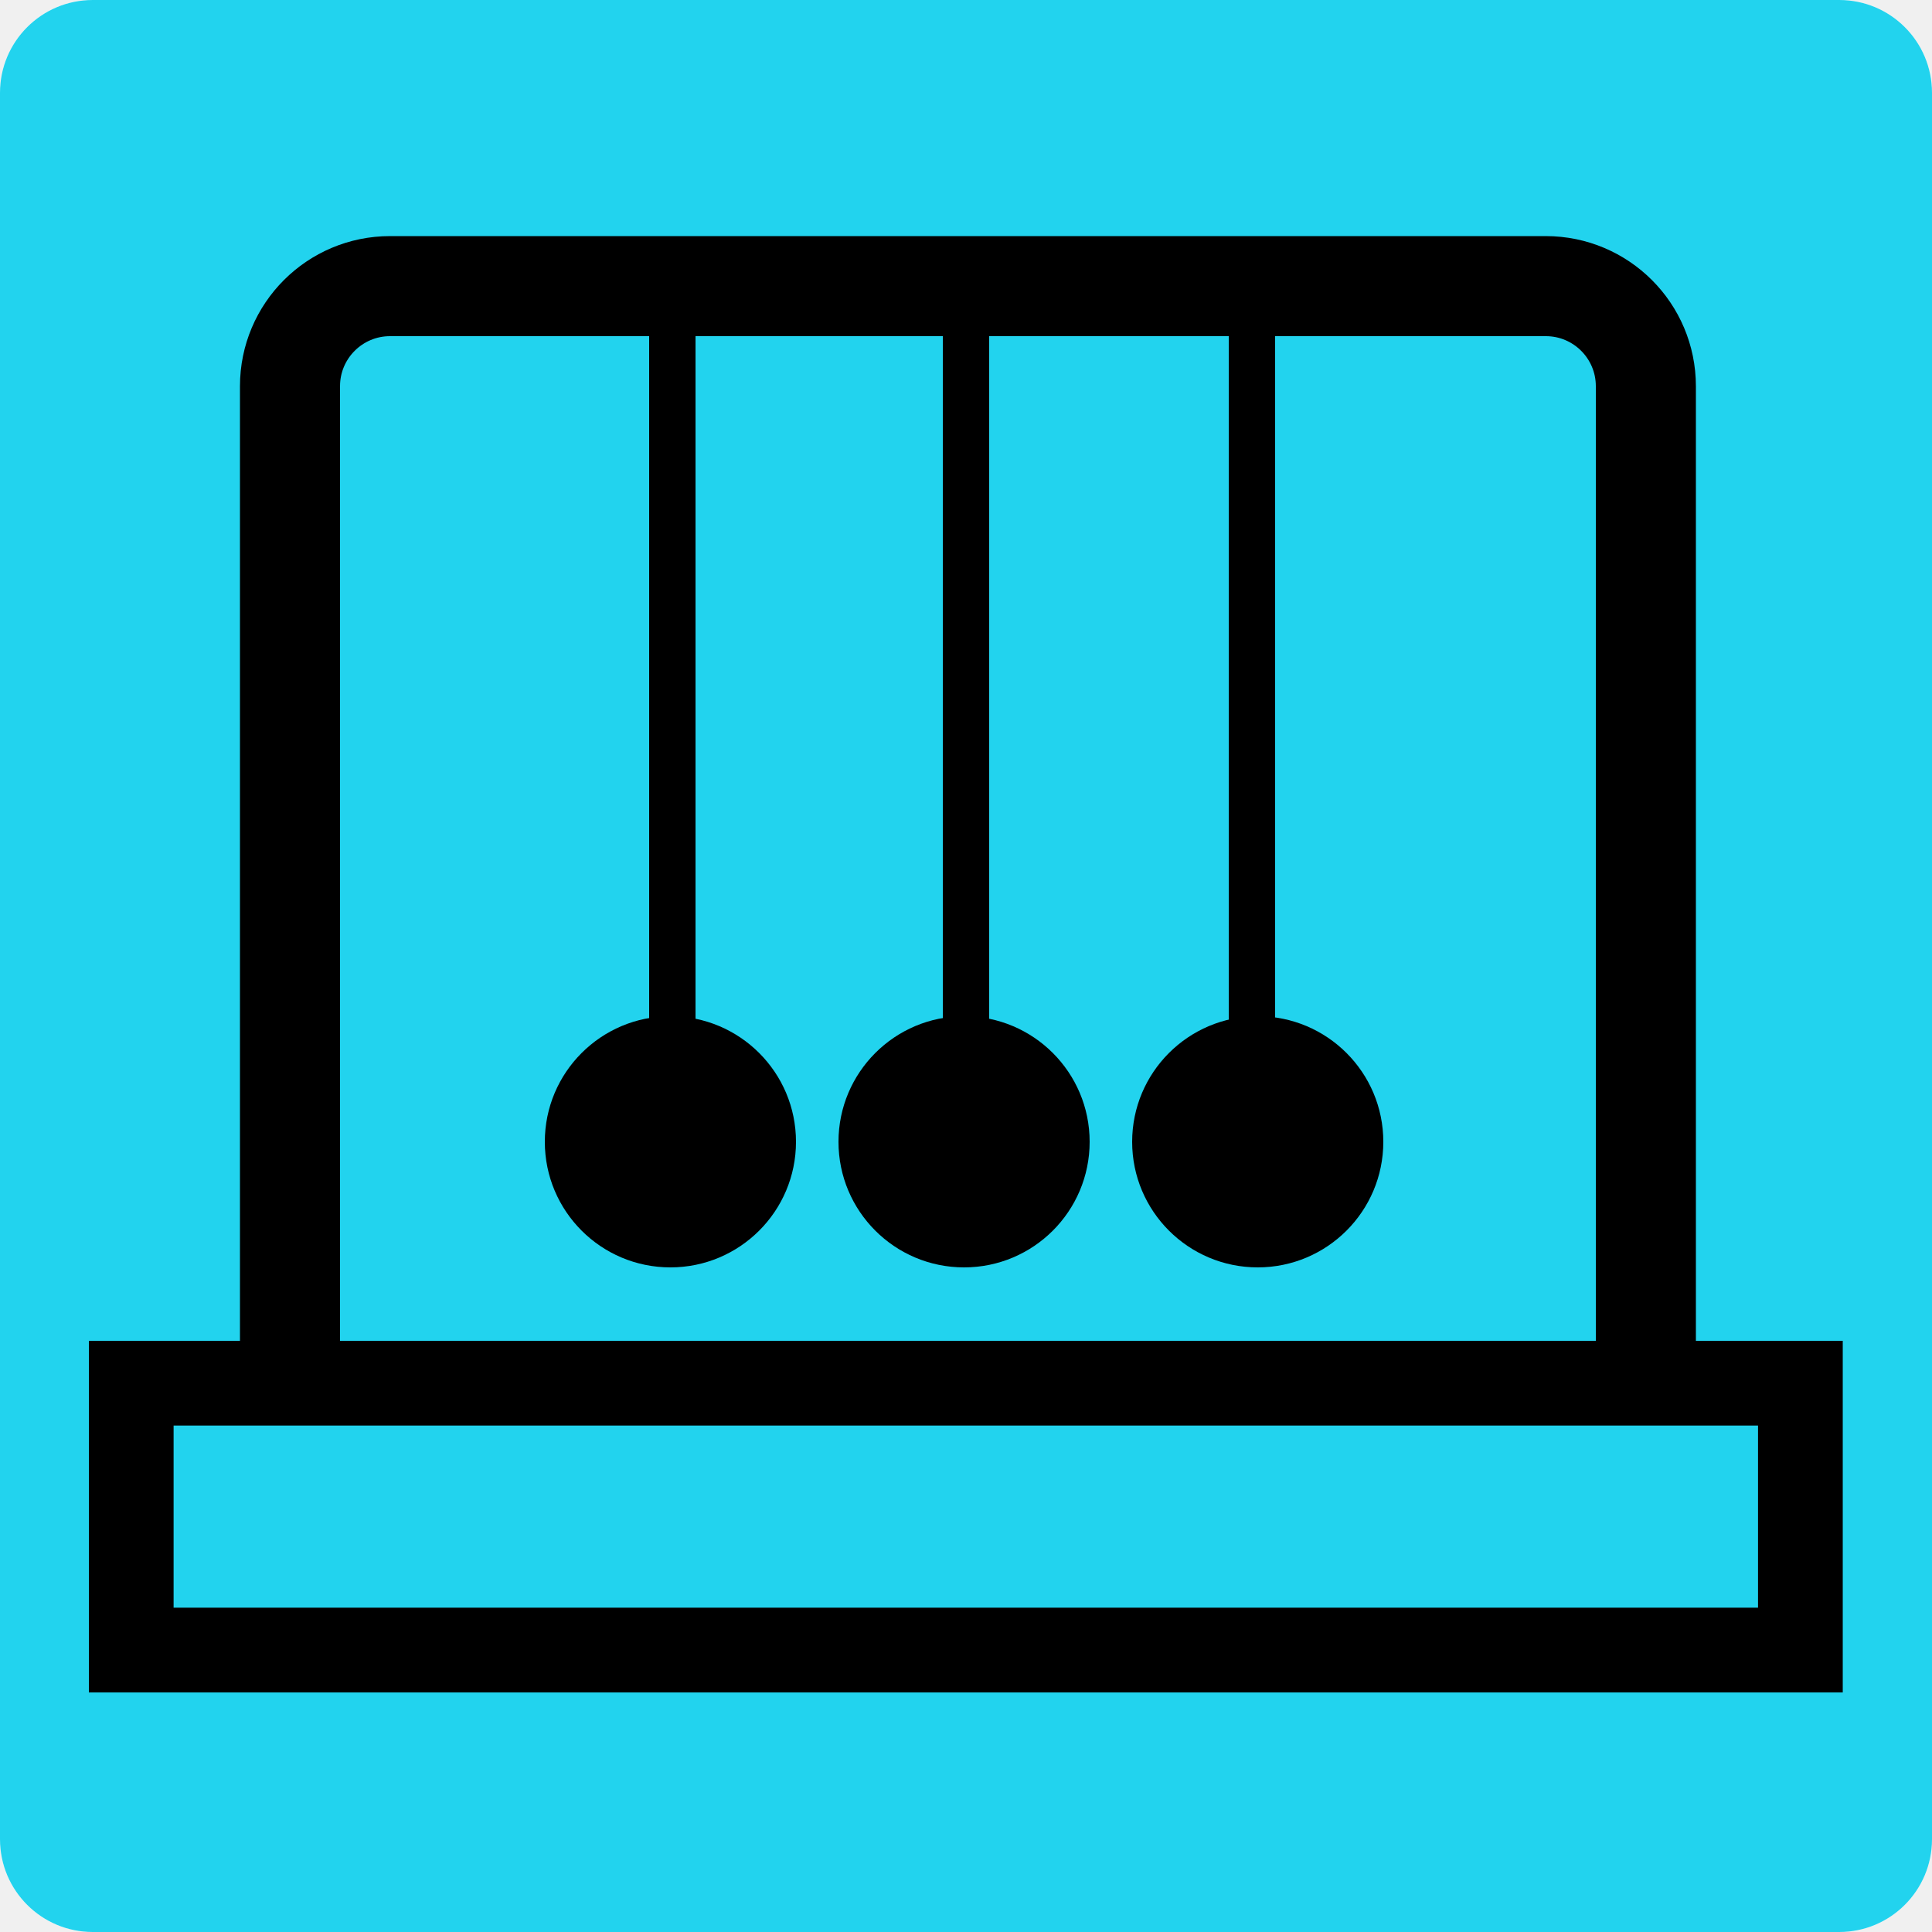
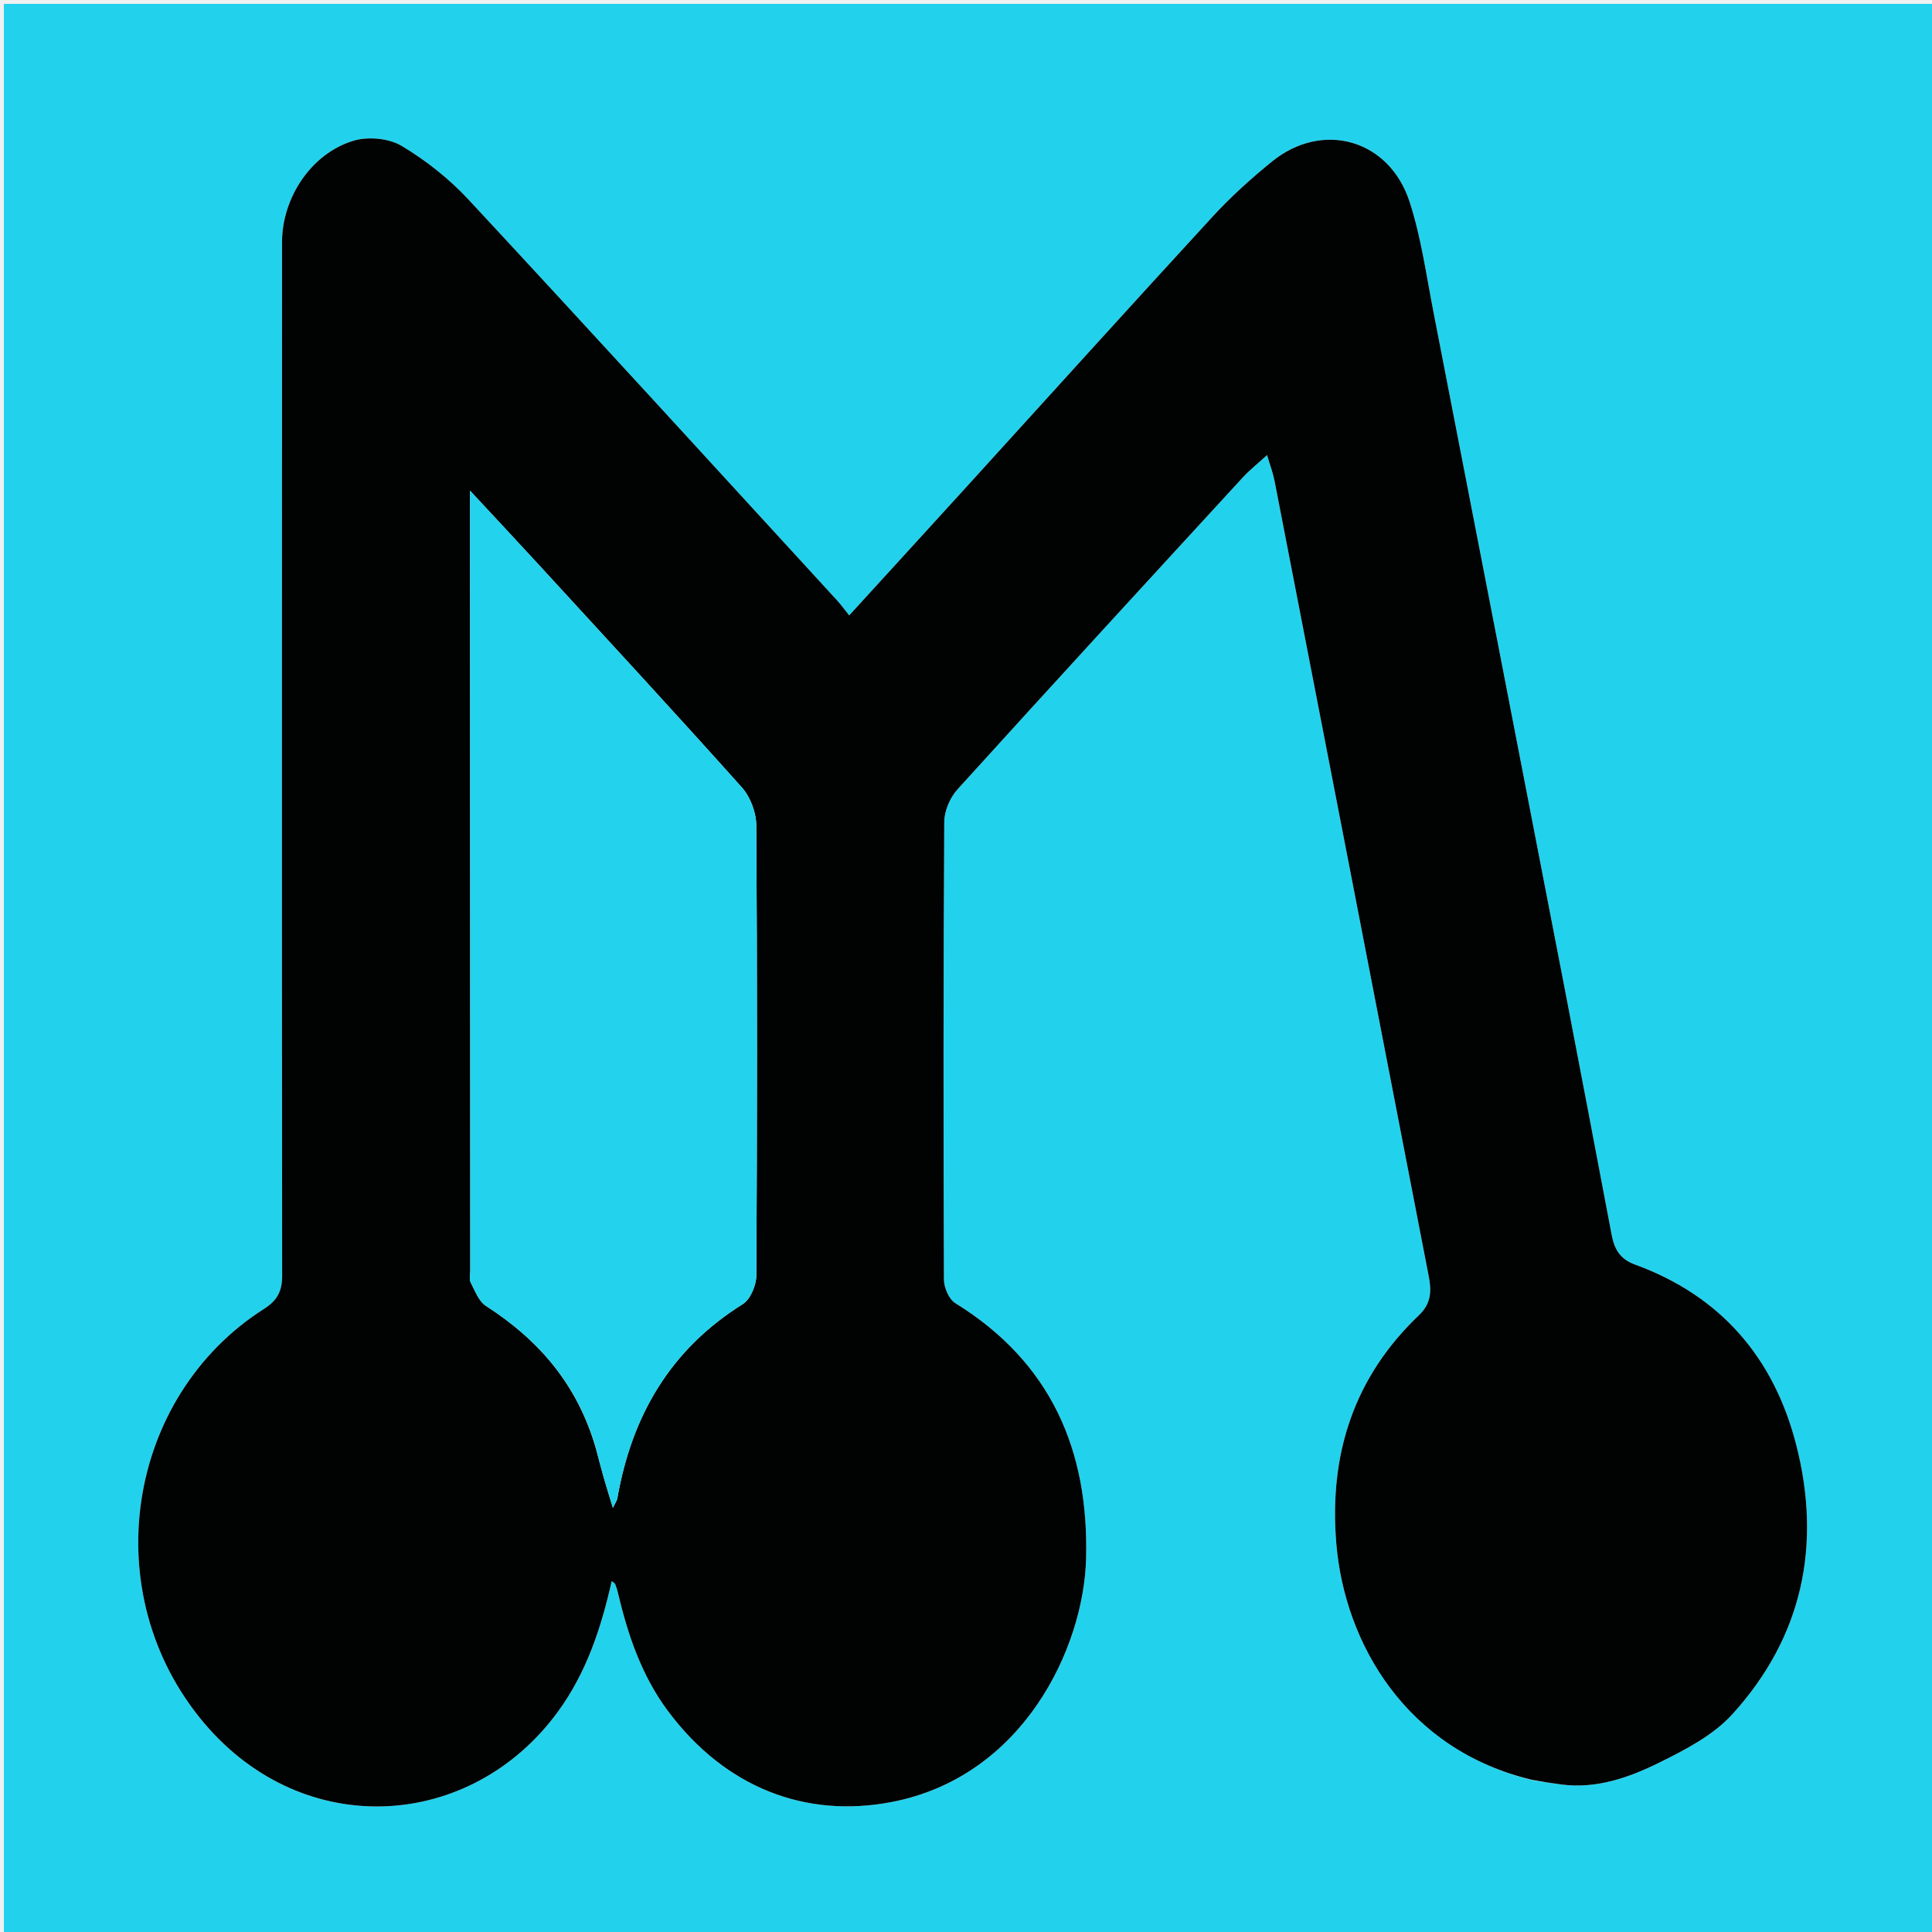
- <svg xmlns="http://www.w3.org/2000/svg" width="500" height="500" viewBox="0 0 500 500" fill="none">
-   <g clip-path="url(#clip0_3_22)">
-     <rect width="500" height="500" rx="24" fill="white" />
-     <rect width="500" height="500" fill="#22D3EE" />
-     <rect x="75.051" y="74.051" width="350.897" height="298.897" rx="25.897" stroke="black" stroke-width="25.897" />
-     <line x1="174" y1="277" x2="174" y2="87" stroke="black" stroke-width="12" />
-     <line x1="324" y1="272" x2="324" y2="87" stroke="black" stroke-width="12" />
-     <path d="M250 272V87" stroke="black" stroke-width="12" />
-     <circle cx="173.5" cy="295.5" r="32.5" fill="black" />
-     <circle cx="249.5" cy="295.5" r="32.5" fill="black" />
-     <circle cx="325.5" cy="295.5" r="32.5" fill="black" />
-     <rect x="33.964" y="357.964" width="431.976" height="69.072" fill="#22D3EE" stroke="black" stroke-width="21.928" />
-   </g>
-   <defs>
-     <clipPath id="clip0_3_22">
-       <rect width="500" height="500" rx="24" fill="white" />
-     </clipPath>
-   </defs>
+ <svg xmlns="http://www.w3.org/2000/svg" version="1.1" id="Layer_1" x="0px" y="0px" width="100%" viewBox="0 0 500 500" enable-background="new 0 0 500 500" xml:space="preserve">
+   <path fill="#22D2ED" opacity="1" stroke="none" d=" M272,501   C181.333,501 91.167,501 1,501   C1,334.333 1,167.667 1,1   C167.667,1 334.333,1 501,1   C501,167.667 501,334.333 501,501   C424.833,501 348.667,501 272,501  M396.902,460.795   C399.318,461.142 401.731,461.522 404.152,461.83   C413.255,462.988 421.622,460.017 429.437,456.154   C436.158,452.832 443.333,449.12 448.263,443.716   C466.497,423.725 471.517,399.869 464.855,373.894   C459.078,351.37 445.3,335.337 423.131,327.267   C419.202,325.838 417.788,323.208 417.099,319.586   C413.016,298.095 408.958,276.599 404.803,255.122   C393.569,197.038 382.311,138.96 371.009,80.89   C369.144,71.305 367.807,61.514 364.819,52.273   C359.574,36.05 342.274,31.183 329.196,41.804   C323.779,46.203 318.541,50.931 313.821,56.062   C292.282,79.481 270.961,103.101 249.549,126.637   C239.838,137.311 230.095,147.955 219.771,159.266   C218.548,157.739 217.684,156.523 216.683,155.431   C184.922,120.805 153.249,86.096 121.271,51.671   C116.264,46.281 110.257,41.528 103.949,37.759   C100.652,35.79 95.306,35.292 91.559,36.403   C80.544,39.668 72.988,51.196 72.986,62.719   C72.973,151.878 72.919,241.037 73.017,330.196   C73.022,334.232 71.656,336.621 68.375,338.707   C32.645,361.419 24.538,412.406 52.801,445.893   C78.629,476.494 121.874,473.768 144.362,443.022   C151.751,432.919 155.584,421.327 158.307,409.192   C158.733,409.543 159.109,409.703 159.217,409.97   C159.521,410.729 159.761,411.521 159.948,412.318   C162.506,423.208 166.096,433.714 172.843,442.77   C187.844,462.902 208.66,470.47 230.381,466.43   C264.751,460.037 280.452,426.529 281.077,403.441   C281.839,375.287 271.942,352.514 247.222,337.249   C245.574,336.232 244.298,333.229 244.29,331.145   C244.14,291.649 244.136,252.152 244.377,212.656   C244.395,209.83 245.871,206.413 247.795,204.29   C272.269,177.277 296.938,150.44 321.598,123.597   C323.386,121.65 325.489,119.994 327.915,117.773   C328.747,120.598 329.464,122.46 329.838,124.389   C343.173,193.035 356.482,261.685 369.764,330.342   C370.472,334.001 370.458,337.288 367.25,340.345   C350.33,356.464 343.906,376.46 345.841,399.518   C348.008,425.342 363.987,452.878 396.902,460.795  z" />
+   <path fill="#010202" opacity="1" stroke="none" d=" M396.52,460.629   C363.987,452.878 348.008,425.342 345.841,399.518   C343.906,376.46 350.33,356.464 367.25,340.345   C370.458,337.288 370.472,334.001 369.764,330.342   C356.482,261.685 343.173,193.035 329.838,124.389   C329.464,122.46 328.747,120.598 327.915,117.773   C325.489,119.994 323.386,121.65 321.598,123.597   C296.938,150.44 272.269,177.277 247.795,204.29   C245.871,206.413 244.395,209.83 244.377,212.656   C244.136,252.152 244.14,291.649 244.29,331.145   C244.298,333.229 245.574,336.232 247.222,337.249   C271.942,352.514 281.839,375.287 281.077,403.441   C280.452,426.529 264.751,460.037 230.381,466.43   C208.66,470.47 187.844,462.902 172.843,442.77   C166.096,433.714 162.506,423.208 159.948,412.318   C159.761,411.521 159.521,410.729 159.217,409.97   C159.109,409.703 158.733,409.543 158.307,409.192   C155.584,421.327 151.751,432.919 144.362,443.022   C121.874,473.768 78.629,476.494 52.801,445.893   C24.538,412.406 32.645,361.419 68.375,338.707   C71.656,336.621 73.022,334.232 73.017,330.196   C72.919,241.037 72.973,151.878 72.986,62.719   C72.988,51.196 80.544,39.668 91.559,36.403   C95.306,35.292 100.652,35.79 103.949,37.759   C110.257,41.528 116.264,46.281 121.271,51.671   C153.249,86.096 184.922,120.805 216.683,155.431   C217.684,156.523 218.548,157.739 219.771,159.266   C230.095,147.955 239.838,137.311 249.549,126.637   C270.961,103.101 292.282,79.481 313.821,56.062   C318.541,50.931 323.779,46.203 329.196,41.804   C342.274,31.183 359.574,36.05 364.819,52.273   C367.807,61.514 369.144,71.305 371.009,80.89   C382.311,138.96 393.569,197.038 404.803,255.122   C408.958,276.599 413.016,298.095 417.099,319.586   C417.788,323.208 419.202,325.838 423.131,327.267   C445.3,335.337 459.078,351.37 464.855,373.894   C471.517,399.869 466.497,423.725 448.263,443.716   C443.333,449.12 436.158,452.832 429.437,456.154   C421.622,460.017 413.255,462.988 404.152,461.83   C401.731,461.522 399.318,461.142 396.52,460.629  M154.323,375.225   C154.963,377.621 155.571,380.027 156.252,382.412   C156.933,384.799 157.687,387.165 158.621,390.24   C159.247,388.91 159.665,388.356 159.771,387.748   C163.49,366.404 173.477,349.219 192.24,337.493   C194.229,336.25 195.727,332.604 195.741,330.063   C195.958,291.234 195.981,252.402 195.725,213.573   C195.703,210.268 194.193,206.252 191.997,203.797   C174.673,184.421 157.024,165.336 139.453,146.182   C133.907,140.137 128.293,134.153 121.651,127.001   C121.651,130.208 121.65,131.814 121.651,133.42   C121.672,198.582 121.693,263.744 121.715,328.906   C121.715,329.906 121.391,331.083 121.803,331.872   C122.931,334.031 123.896,336.767 125.765,337.969   C139.544,346.832 149.587,358.461 154.323,375.225  z" />
+   <path fill="#23D2EC" opacity="1" stroke="none" d=" M154.233,374.83   C149.587,358.461 139.544,346.832 125.765,337.969   C123.896,336.767 122.931,334.031 121.803,331.872   C121.391,331.083 121.715,329.906 121.715,328.906   C121.693,263.744 121.672,198.582 121.651,133.42   C121.65,131.814 121.651,130.208 121.651,127.001   C128.293,134.153 133.907,140.137 139.453,146.182   C157.024,165.336 174.673,184.421 191.997,203.797   C194.193,206.252 195.703,210.268 195.725,213.573   C195.981,252.402 195.958,291.234 195.741,330.063   C195.727,332.604 194.229,336.25 192.24,337.493   C173.477,349.219 163.49,366.404 159.771,387.748   C159.665,388.356 159.247,388.91 158.621,390.24   C157.687,387.165 156.933,384.799 156.252,382.412   C155.571,380.027 154.963,377.621 154.233,374.83  z" />
</svg>
